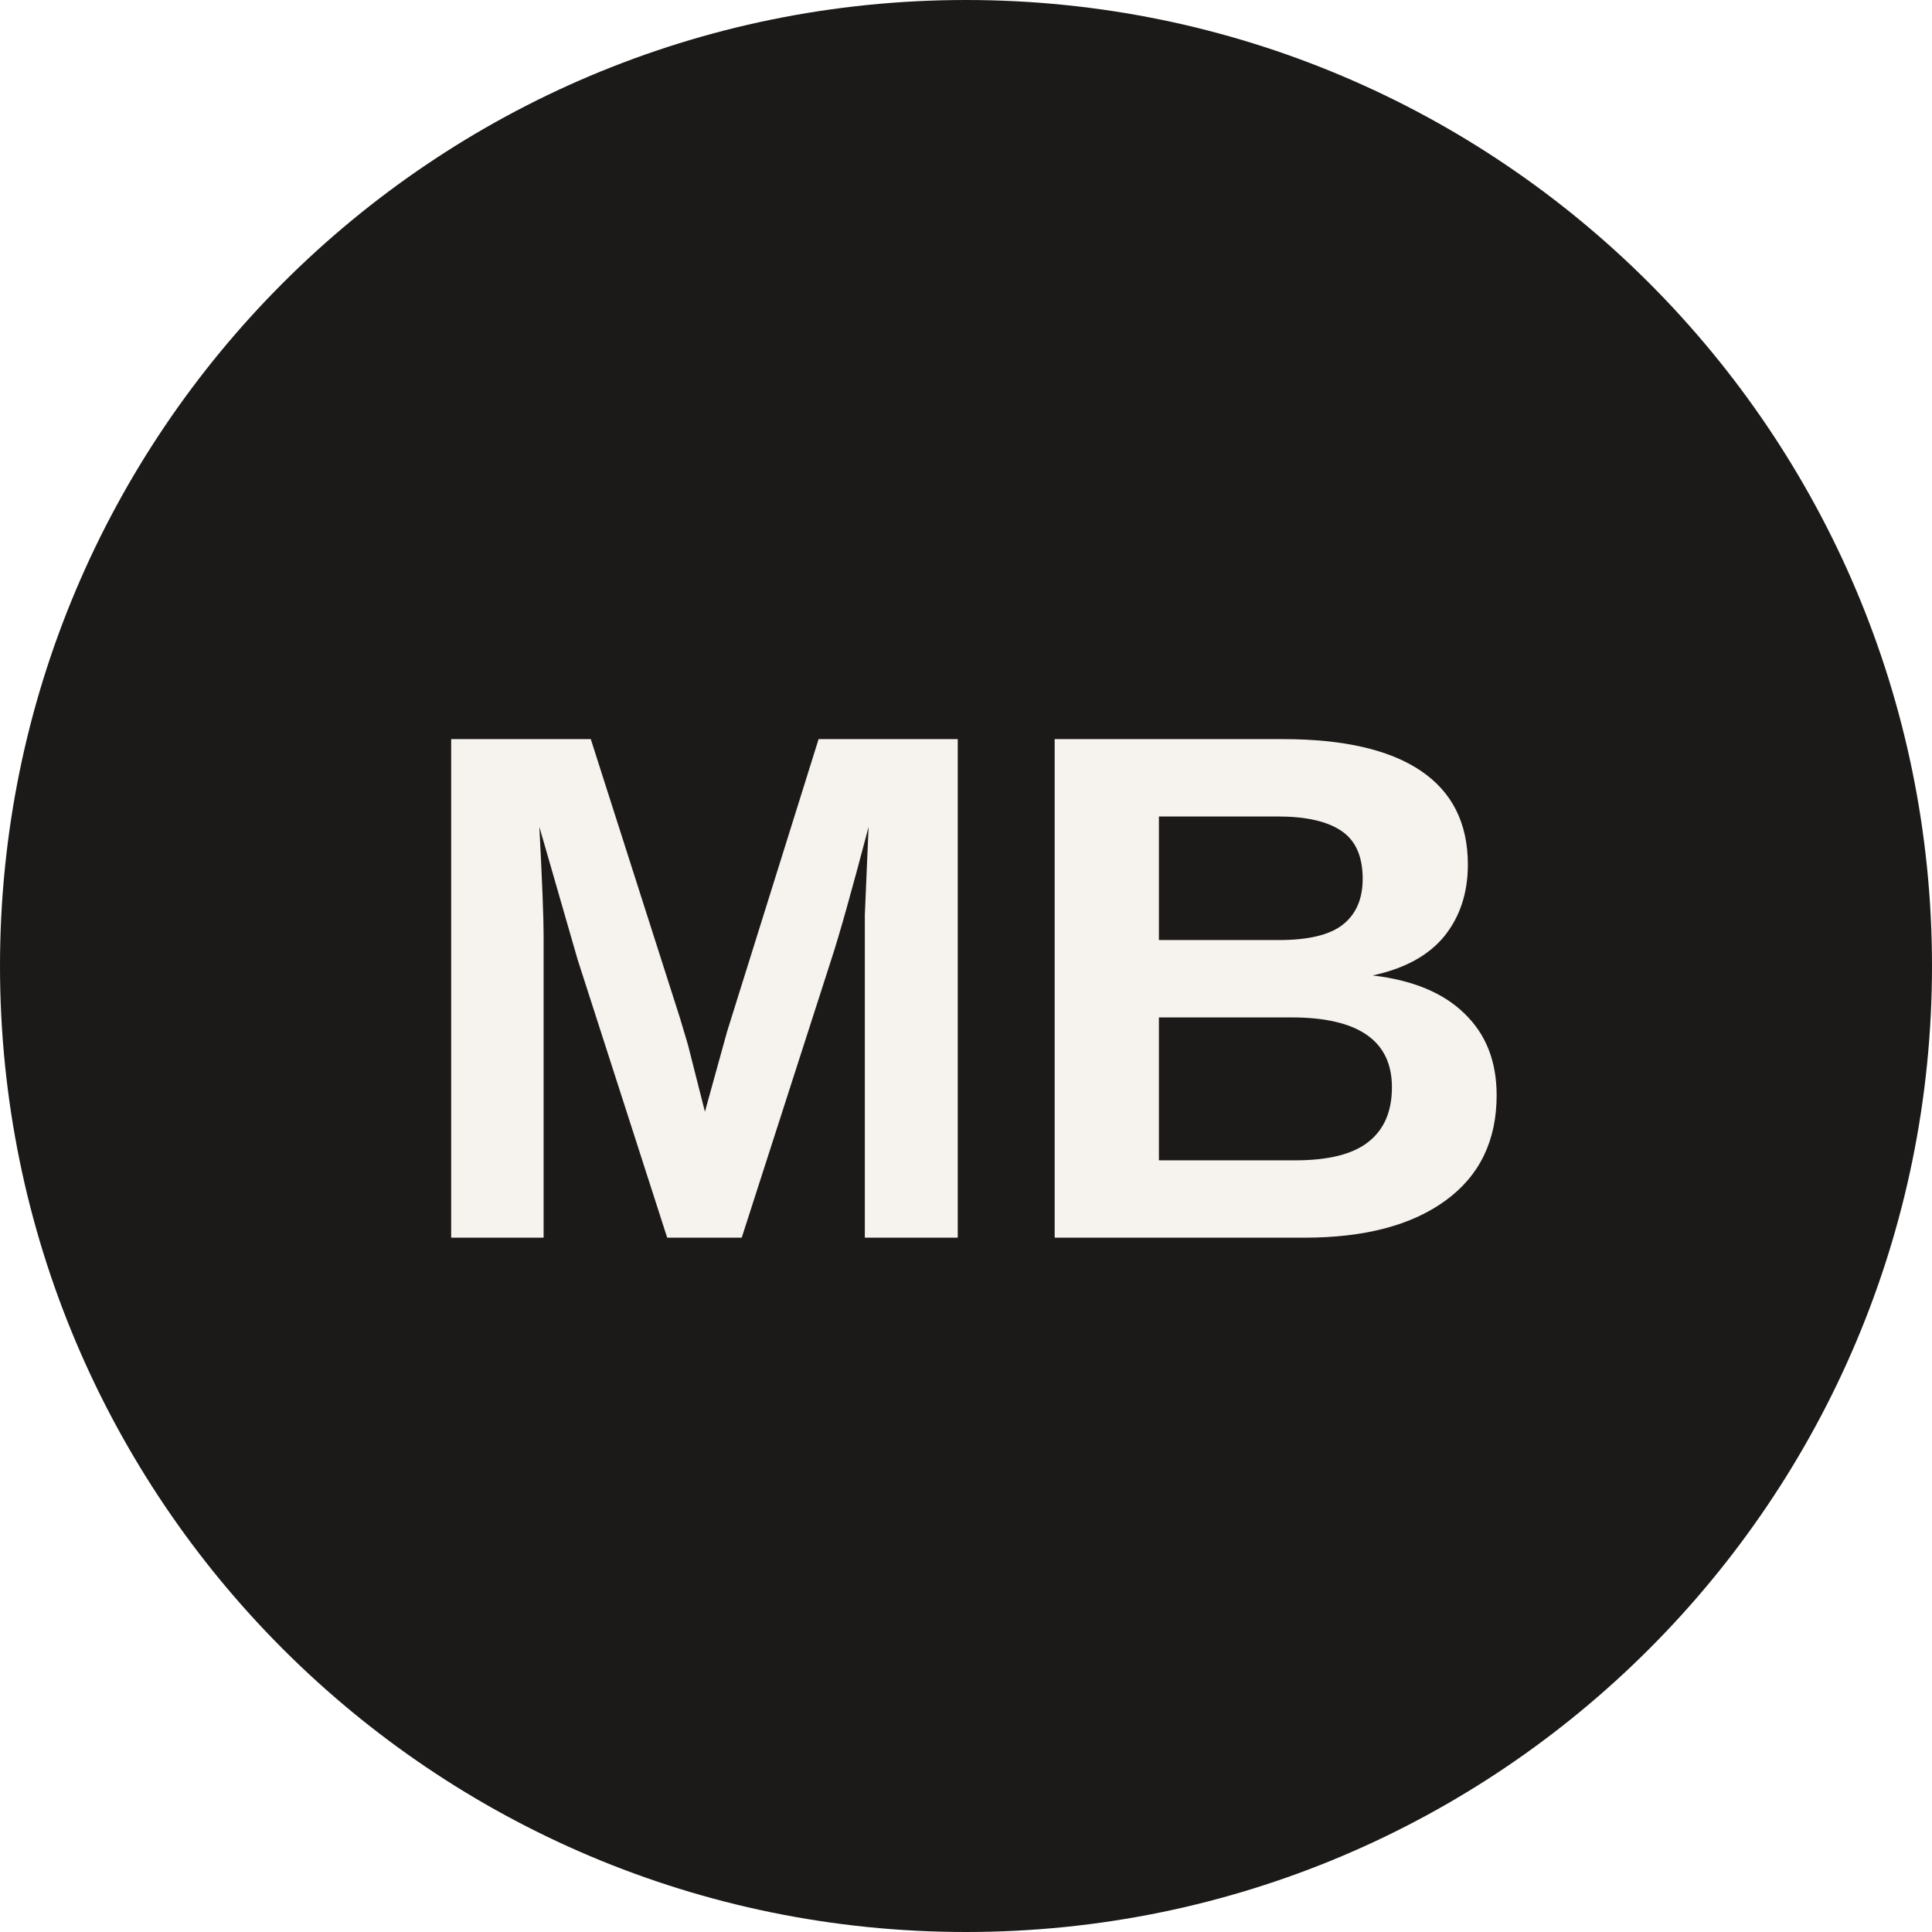
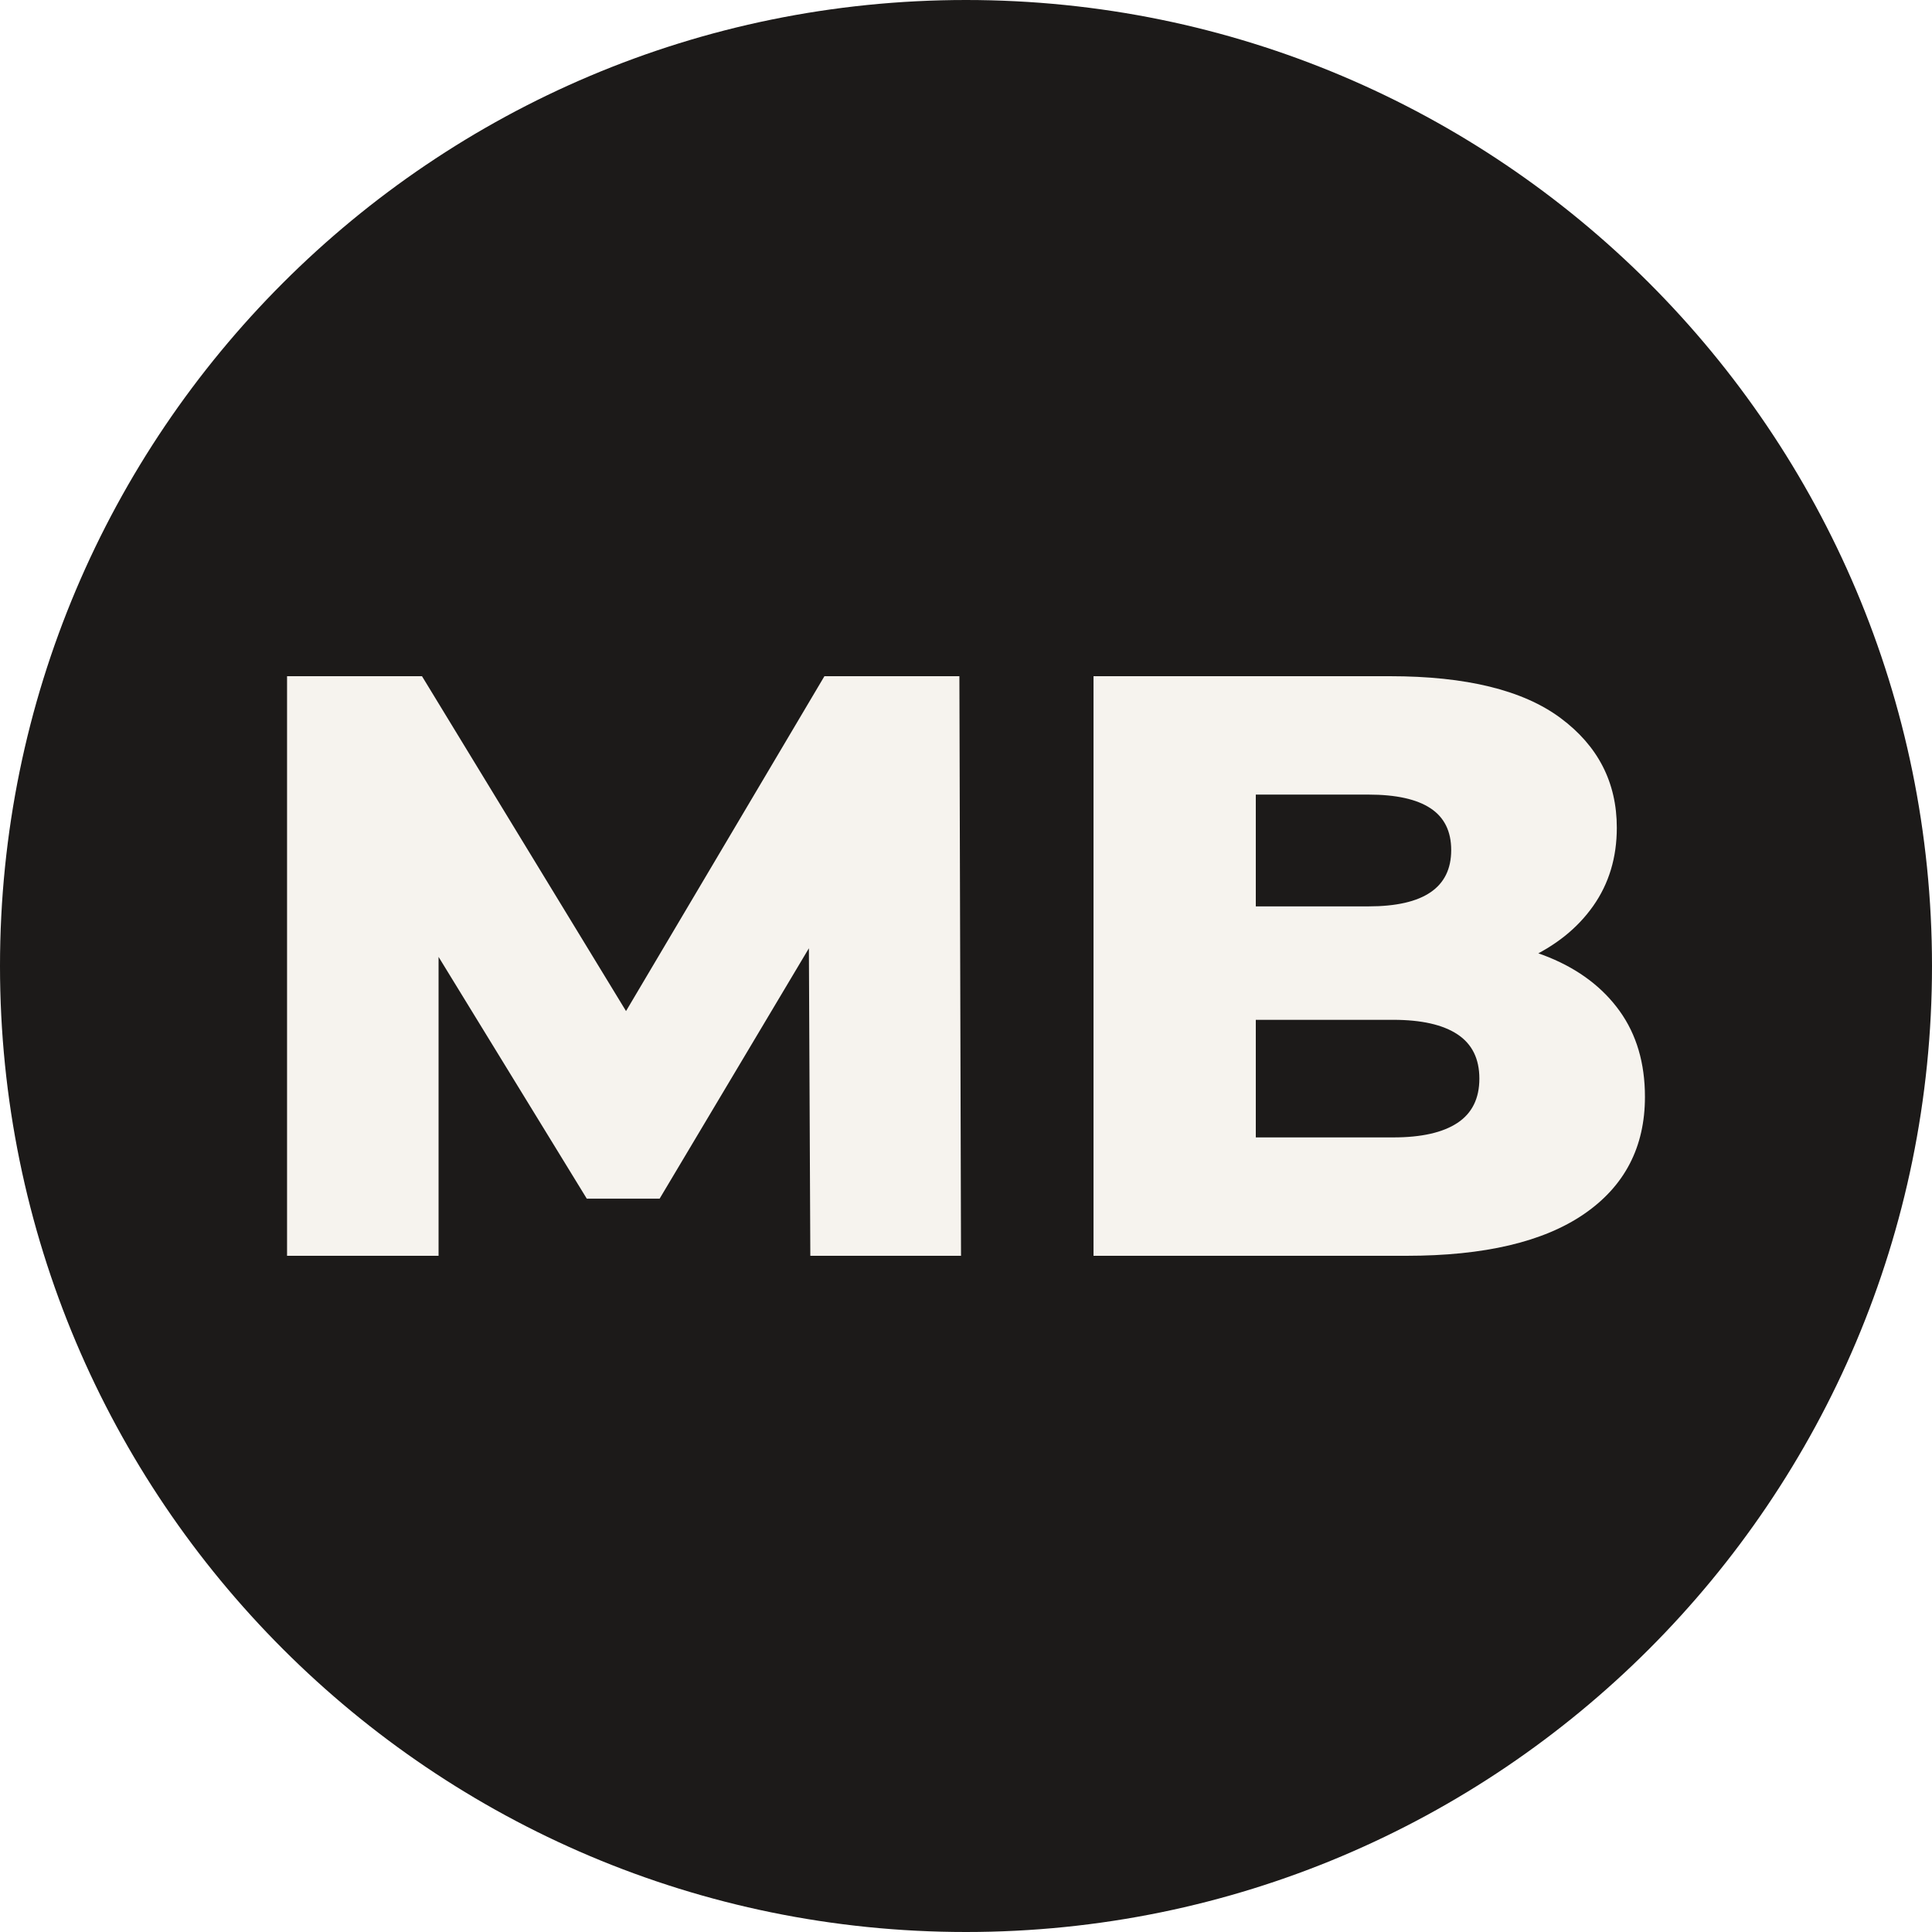
<svg xmlns="http://www.w3.org/2000/svg" viewBox="0 0 64 64">
-   <circle cx="32" cy="32" r="32" fill="#1c1a19" />
-   <text x="32" y="41" text-anchor="middle" font-family="Montserrat, Arial, sans-serif" font-size="24" font-weight="800" fill="#f6f3ee">MB</text>
+   <style>.b{fill:#1c1a19}.f{fill:#f6f3ee}@media (prefers-color-scheme:dark){.b{fill:#f1ece6}.f{fill:#121111}}</style>
+   <circle class="b" cx="32.0" cy="32.0" r="32.0" />
+   <path class="f" d="M9.509 41.6V22.4H13.979L21.934 35.456H19.575L27.31 22.4H31.781L31.835 41.6H26.843L26.789 29.998H27.639L21.851 39.707H19.438L13.486 29.998H14.528V41.6ZM36.224 41.6V22.4H46.043Q49.829 22.4 51.694 23.785Q53.559 25.17 53.559 27.419Q53.559 28.901 52.777 30.011Q51.995 31.122 50.583 31.767Q49.17 32.411 47.223 32.411L47.771 31.095Q49.801 31.095 51.31 31.712Q52.818 32.329 53.655 33.495Q54.491 34.661 54.491 36.334Q54.491 38.83 52.475 40.215Q50.459 41.6 46.592 41.6ZM41.6 37.678H46.153Q47.552 37.678 48.279 37.198Q49.006 36.718 49.006 35.73Q49.006 34.743 48.279 34.263Q47.552 33.783 46.153 33.783H41.216V30.025H45.33Q46.702 30.025 47.387 29.559Q48.073 29.093 48.073 28.16Q48.073 27.227 47.387 26.775Q46.702 26.322 45.33 26.322H41.6Z" />
</svg>
